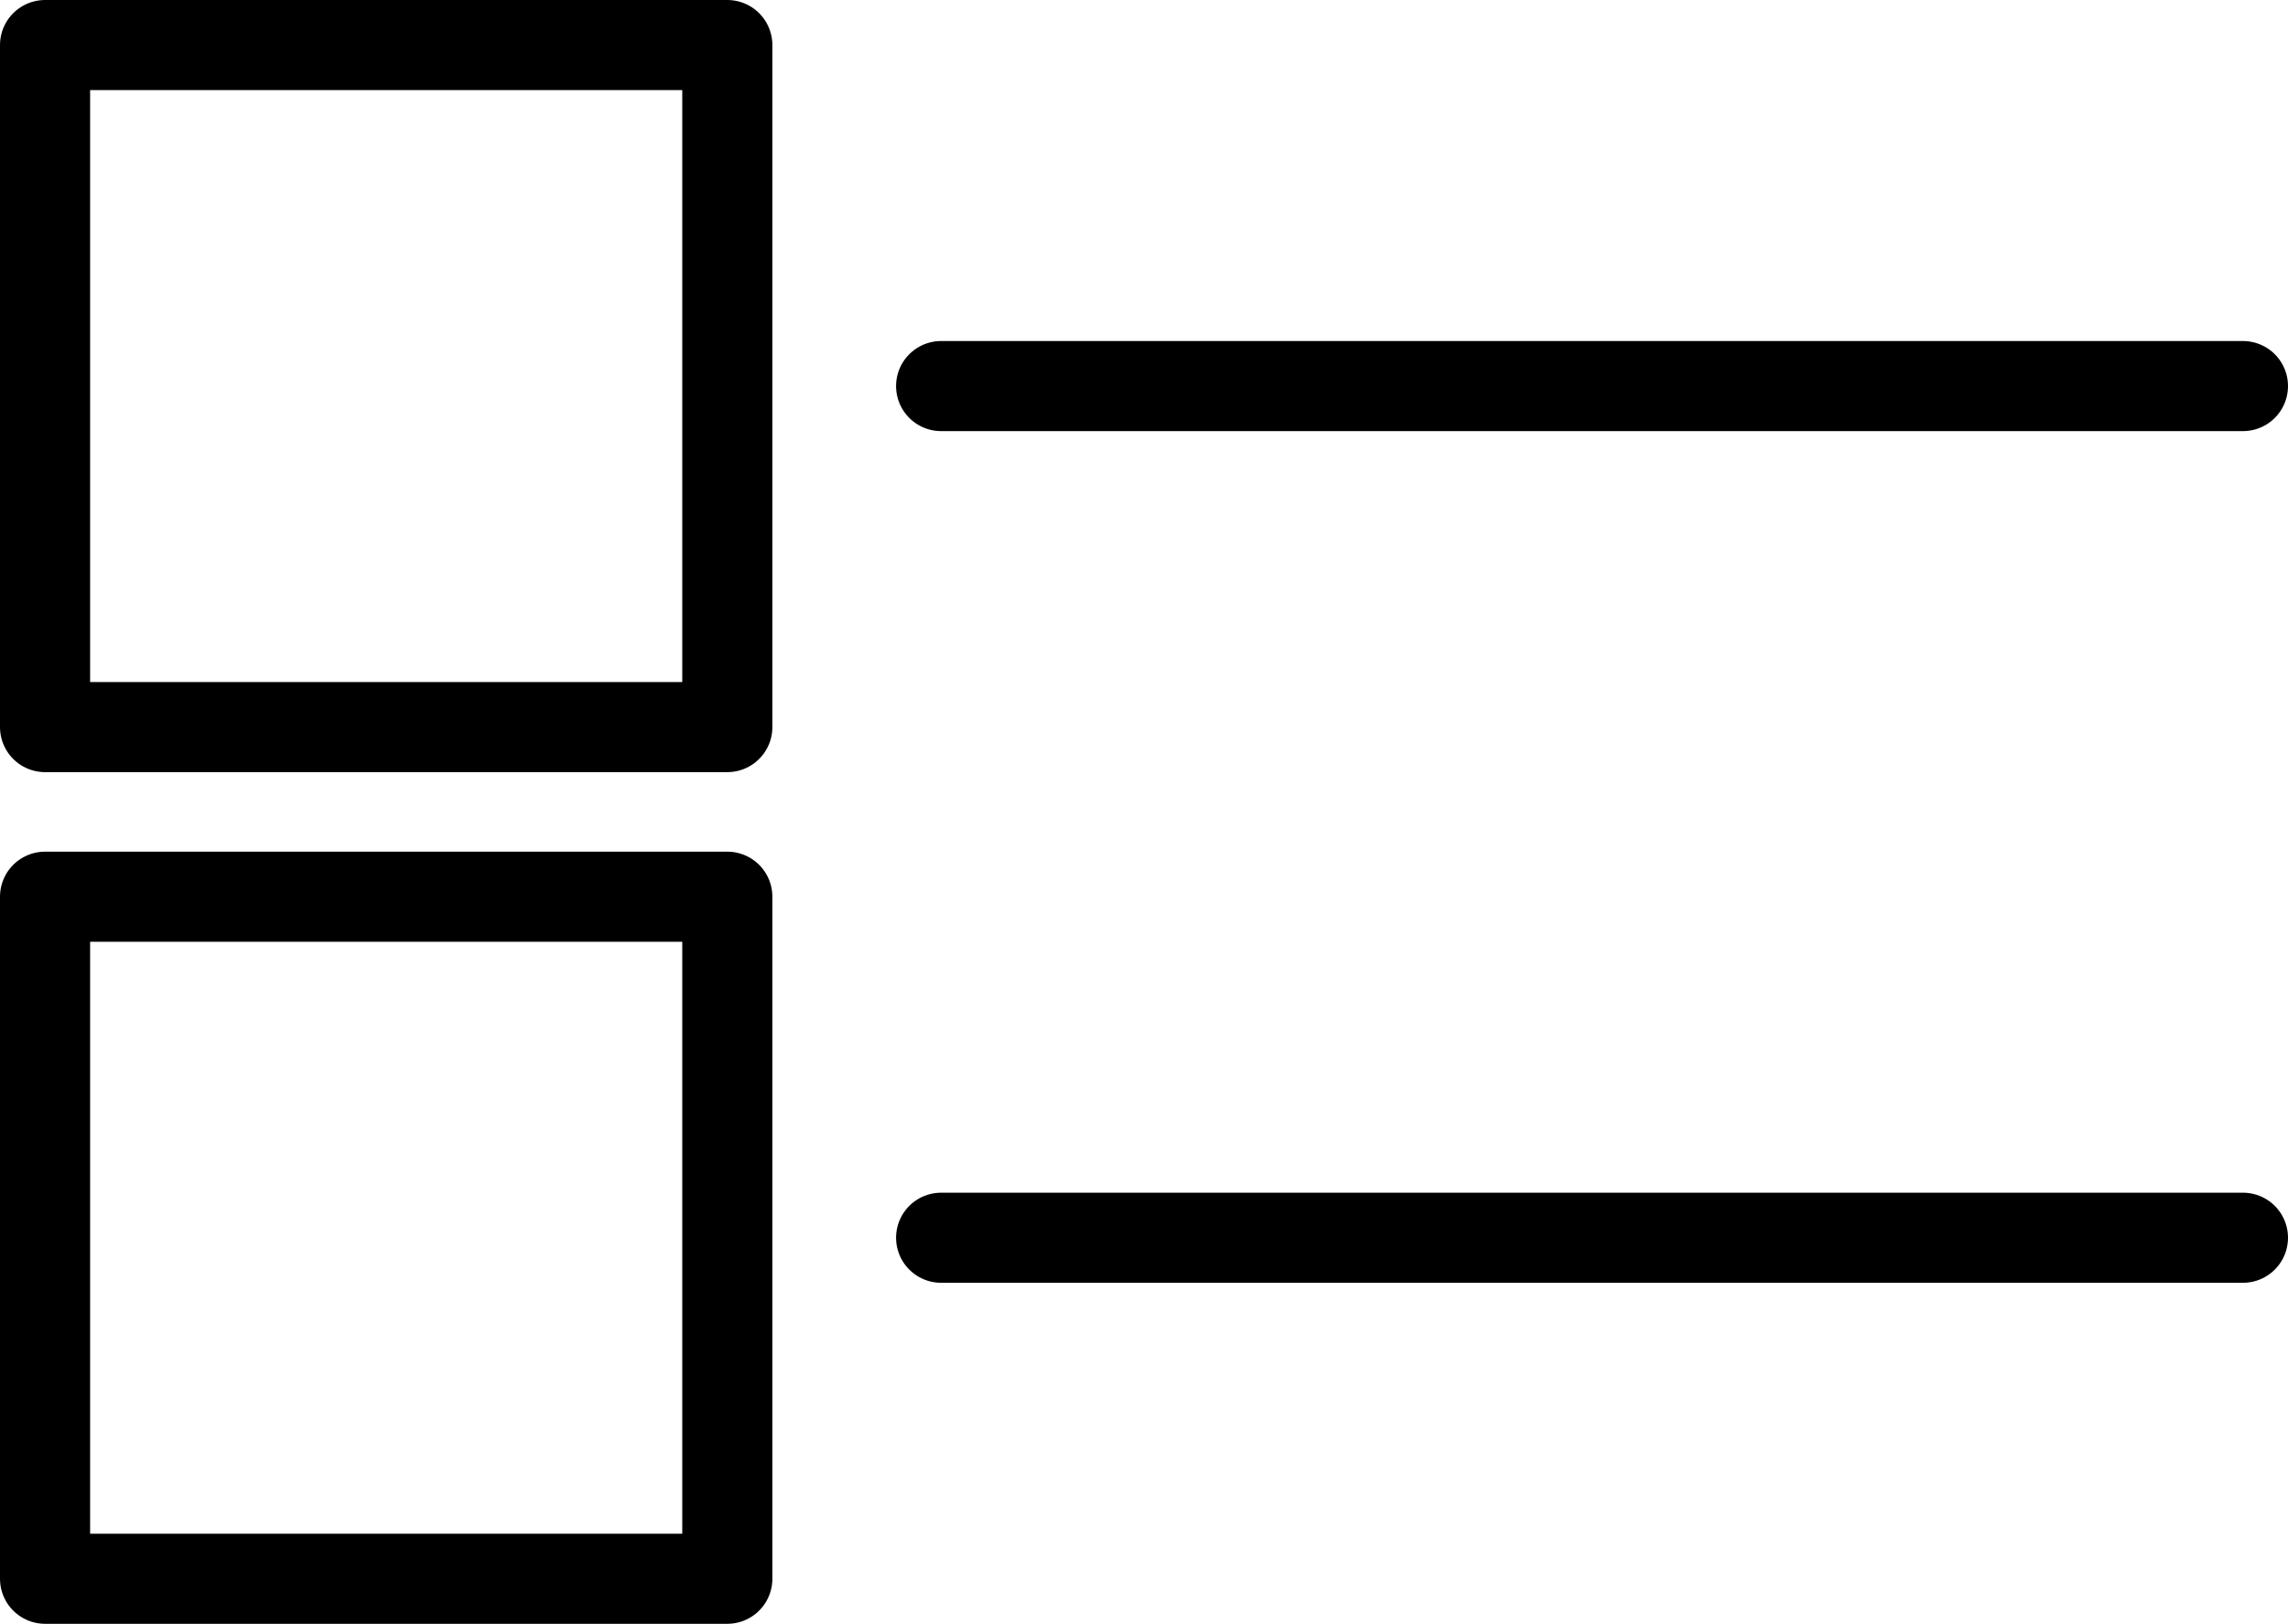
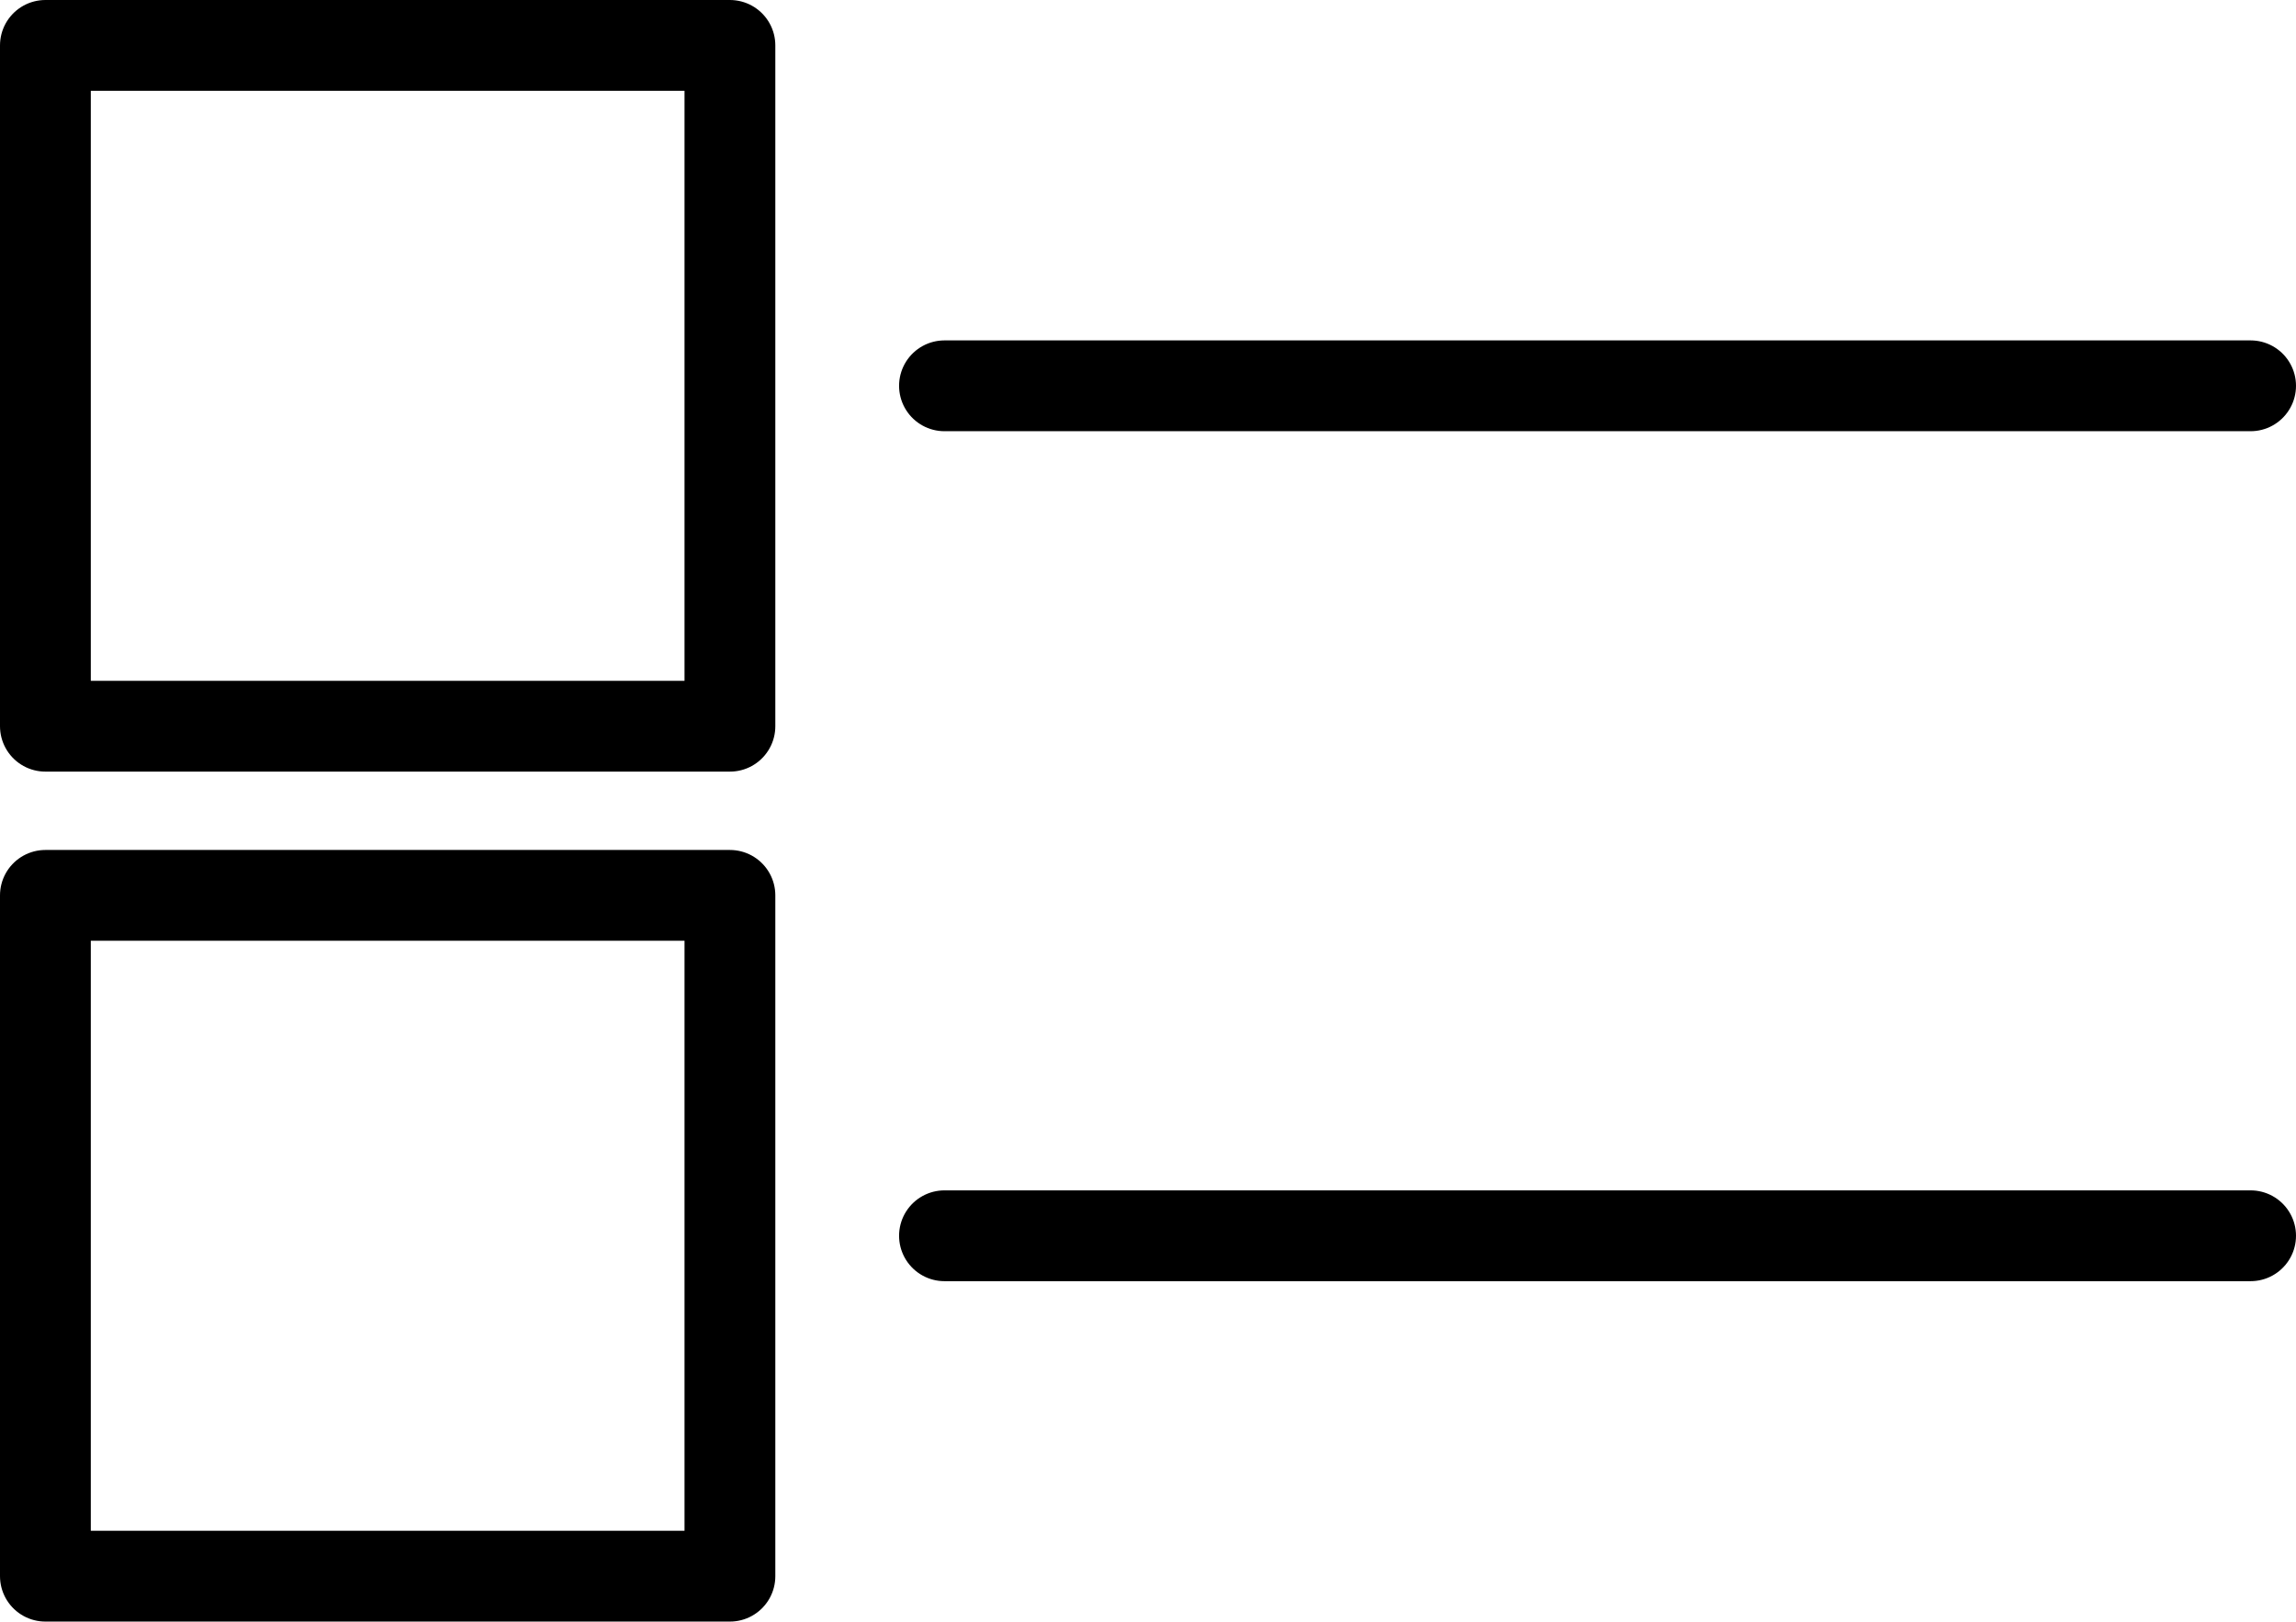
- <svg xmlns="http://www.w3.org/2000/svg" id="Layer_2" data-name="Layer 2" viewBox="0 0 177.74 126.18">
+ <svg xmlns="http://www.w3.org/2000/svg" id="Layer_2" data-name="Layer 2" viewBox="0 0 177 125">
  <defs>
    <style>
      .cls-1 {
        fill: none;
-         stroke: #000000;
+         stroke: #000;
        stroke-linecap: round;
        stroke-linejoin: round;
        stroke-width: 7px;
      }
    </style>
  </defs>
  <g id="Icons">
    <g id="Checkboxes">
      <g>
-         <line class="cls-1" x1="73.11" y1="30" x2="174.24" y2="30" />
-         <line class="cls-1" x1="73.11" y1="96.18" x2="174.24" y2="96.18" />
-         <rect class="cls-1" x="3.5" y="3.5" width="53" height="53" />
-         <rect class="cls-1" x="3.5" y="69.68" width="53" height="53" />
+         <line class="cls-1" x1="72.81" y1="29.74" x2="173.5" y2="29.74" />
+         <line class="cls-1" x1="72.81" y1="95.26" x2="173.5" y2="95.26" />
+         <rect class="cls-1" x="3.5" y="3.5" width="52.77" height="52.48" />
+         <rect class="cls-1" x="3.5" y="69.02" width="52.77" height="52.48" />
      </g>
    </g>
  </g>
</svg>
